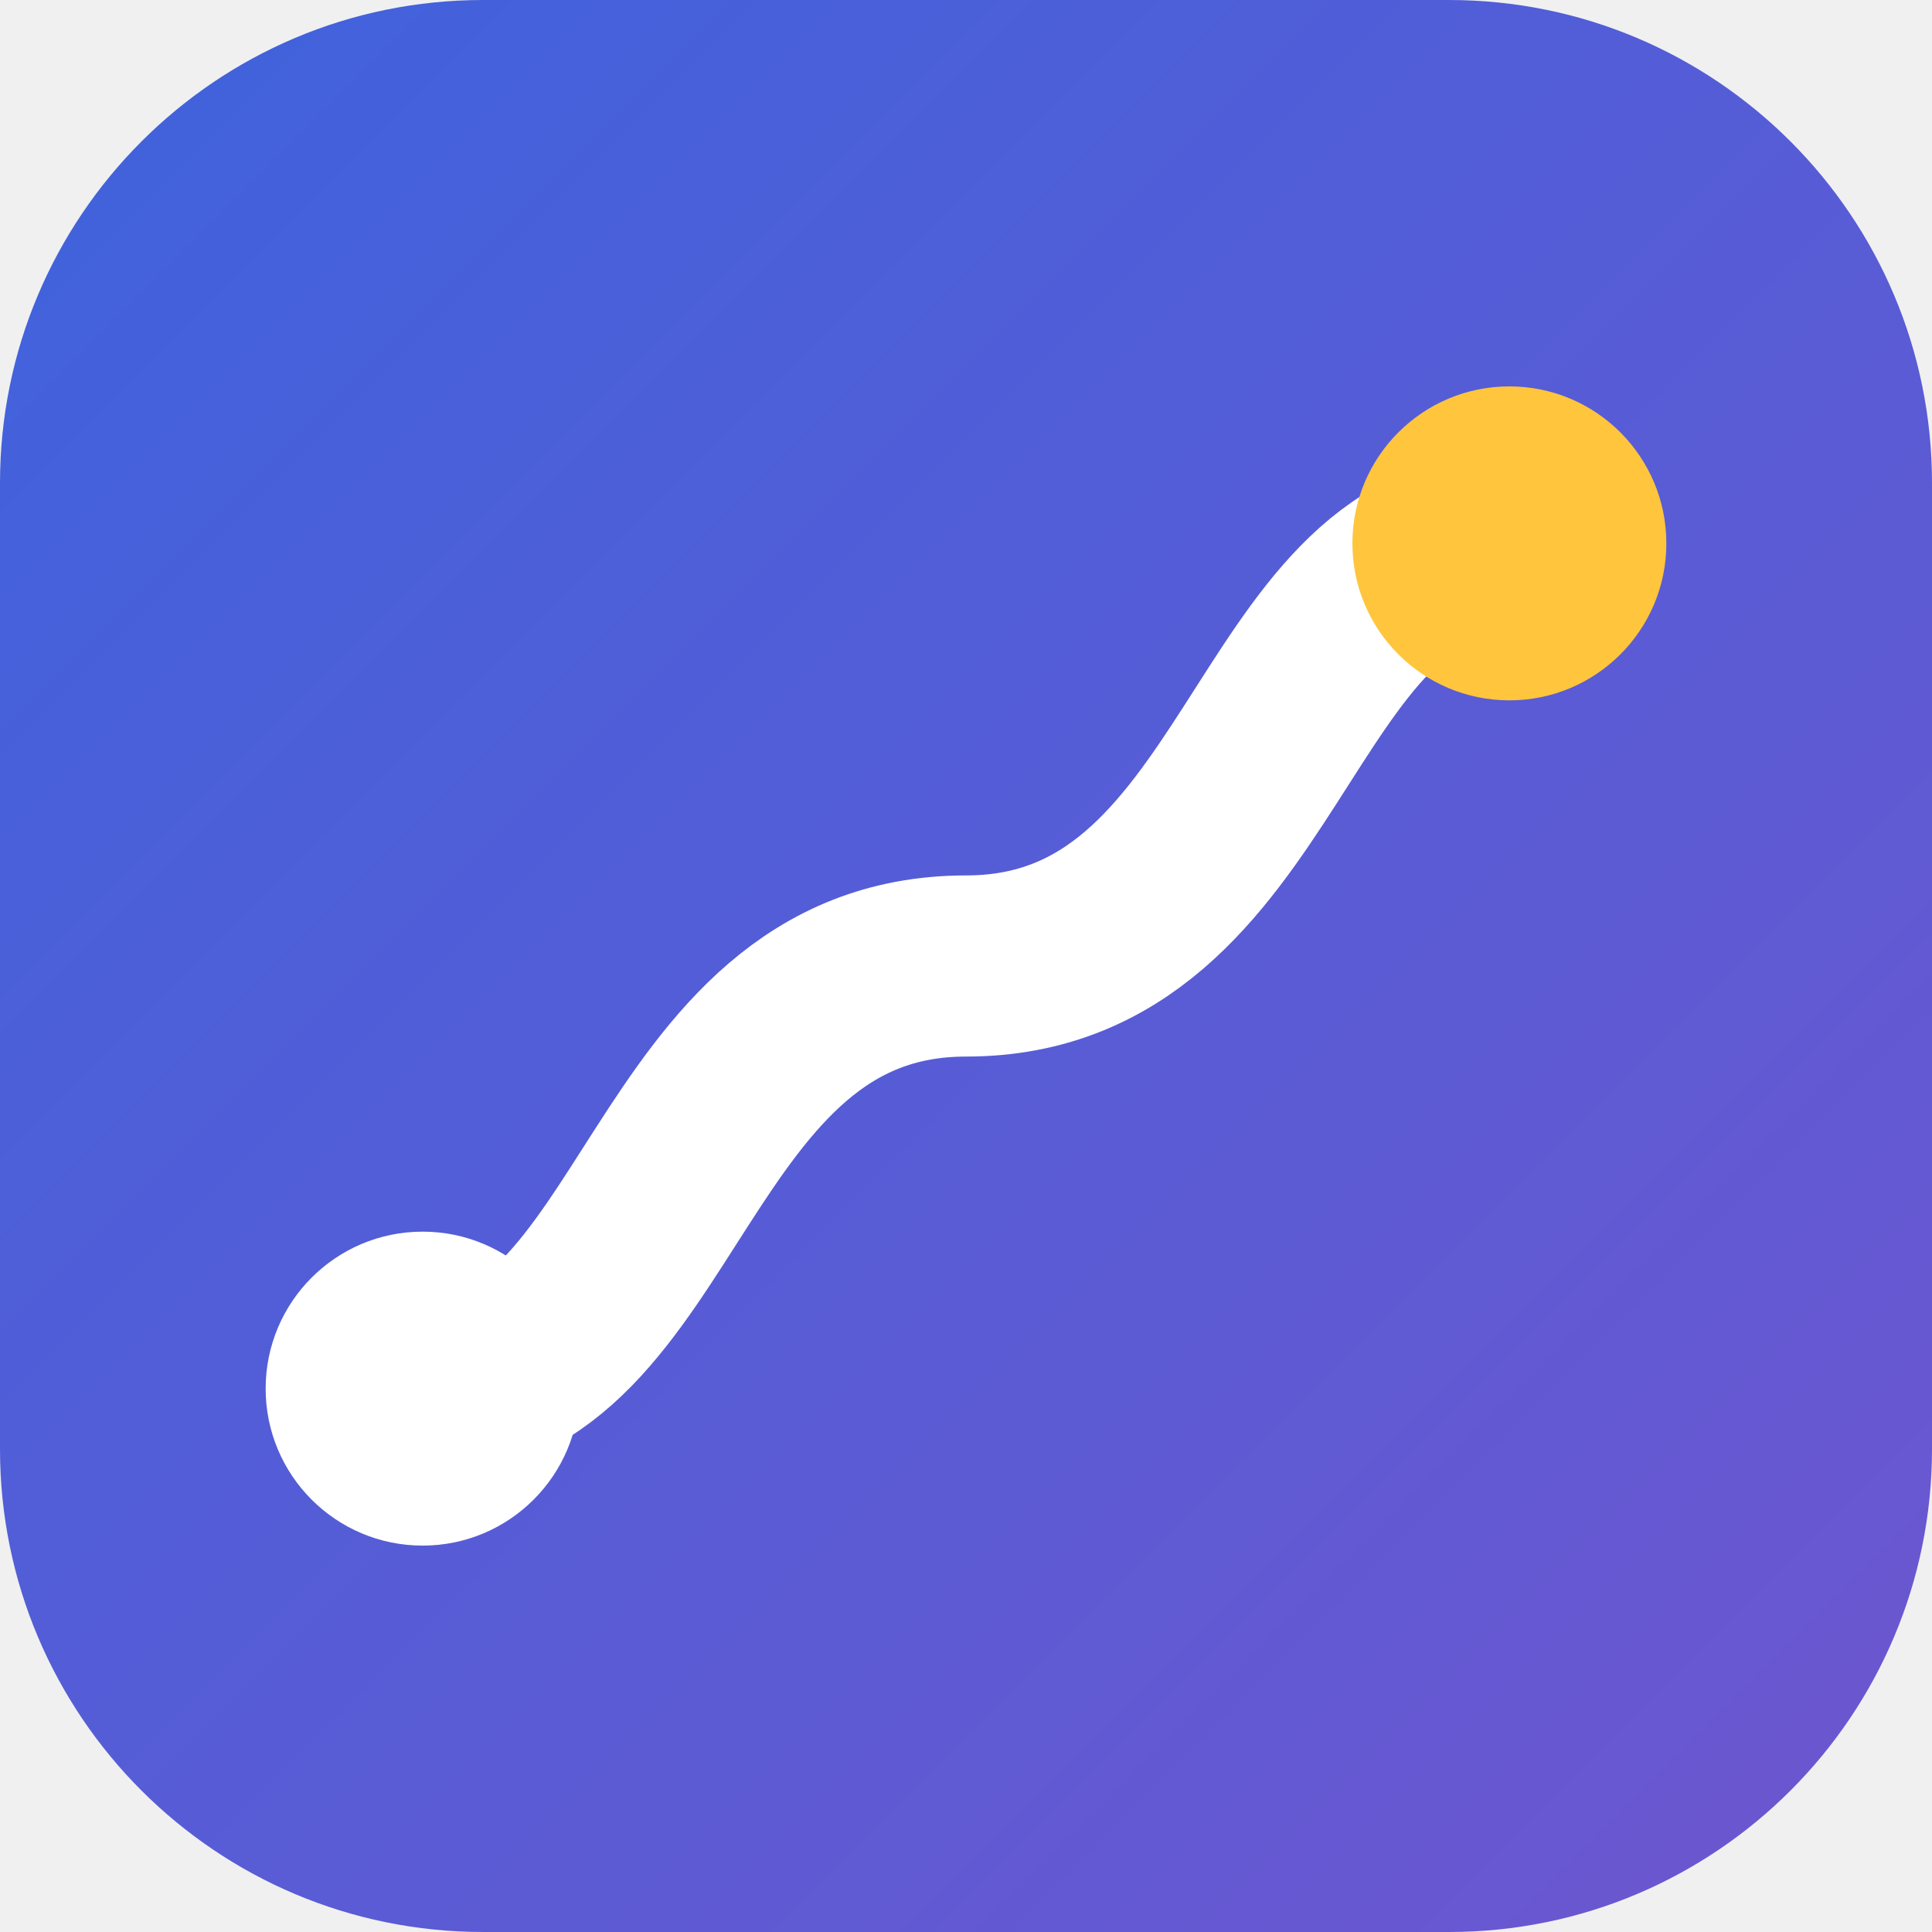
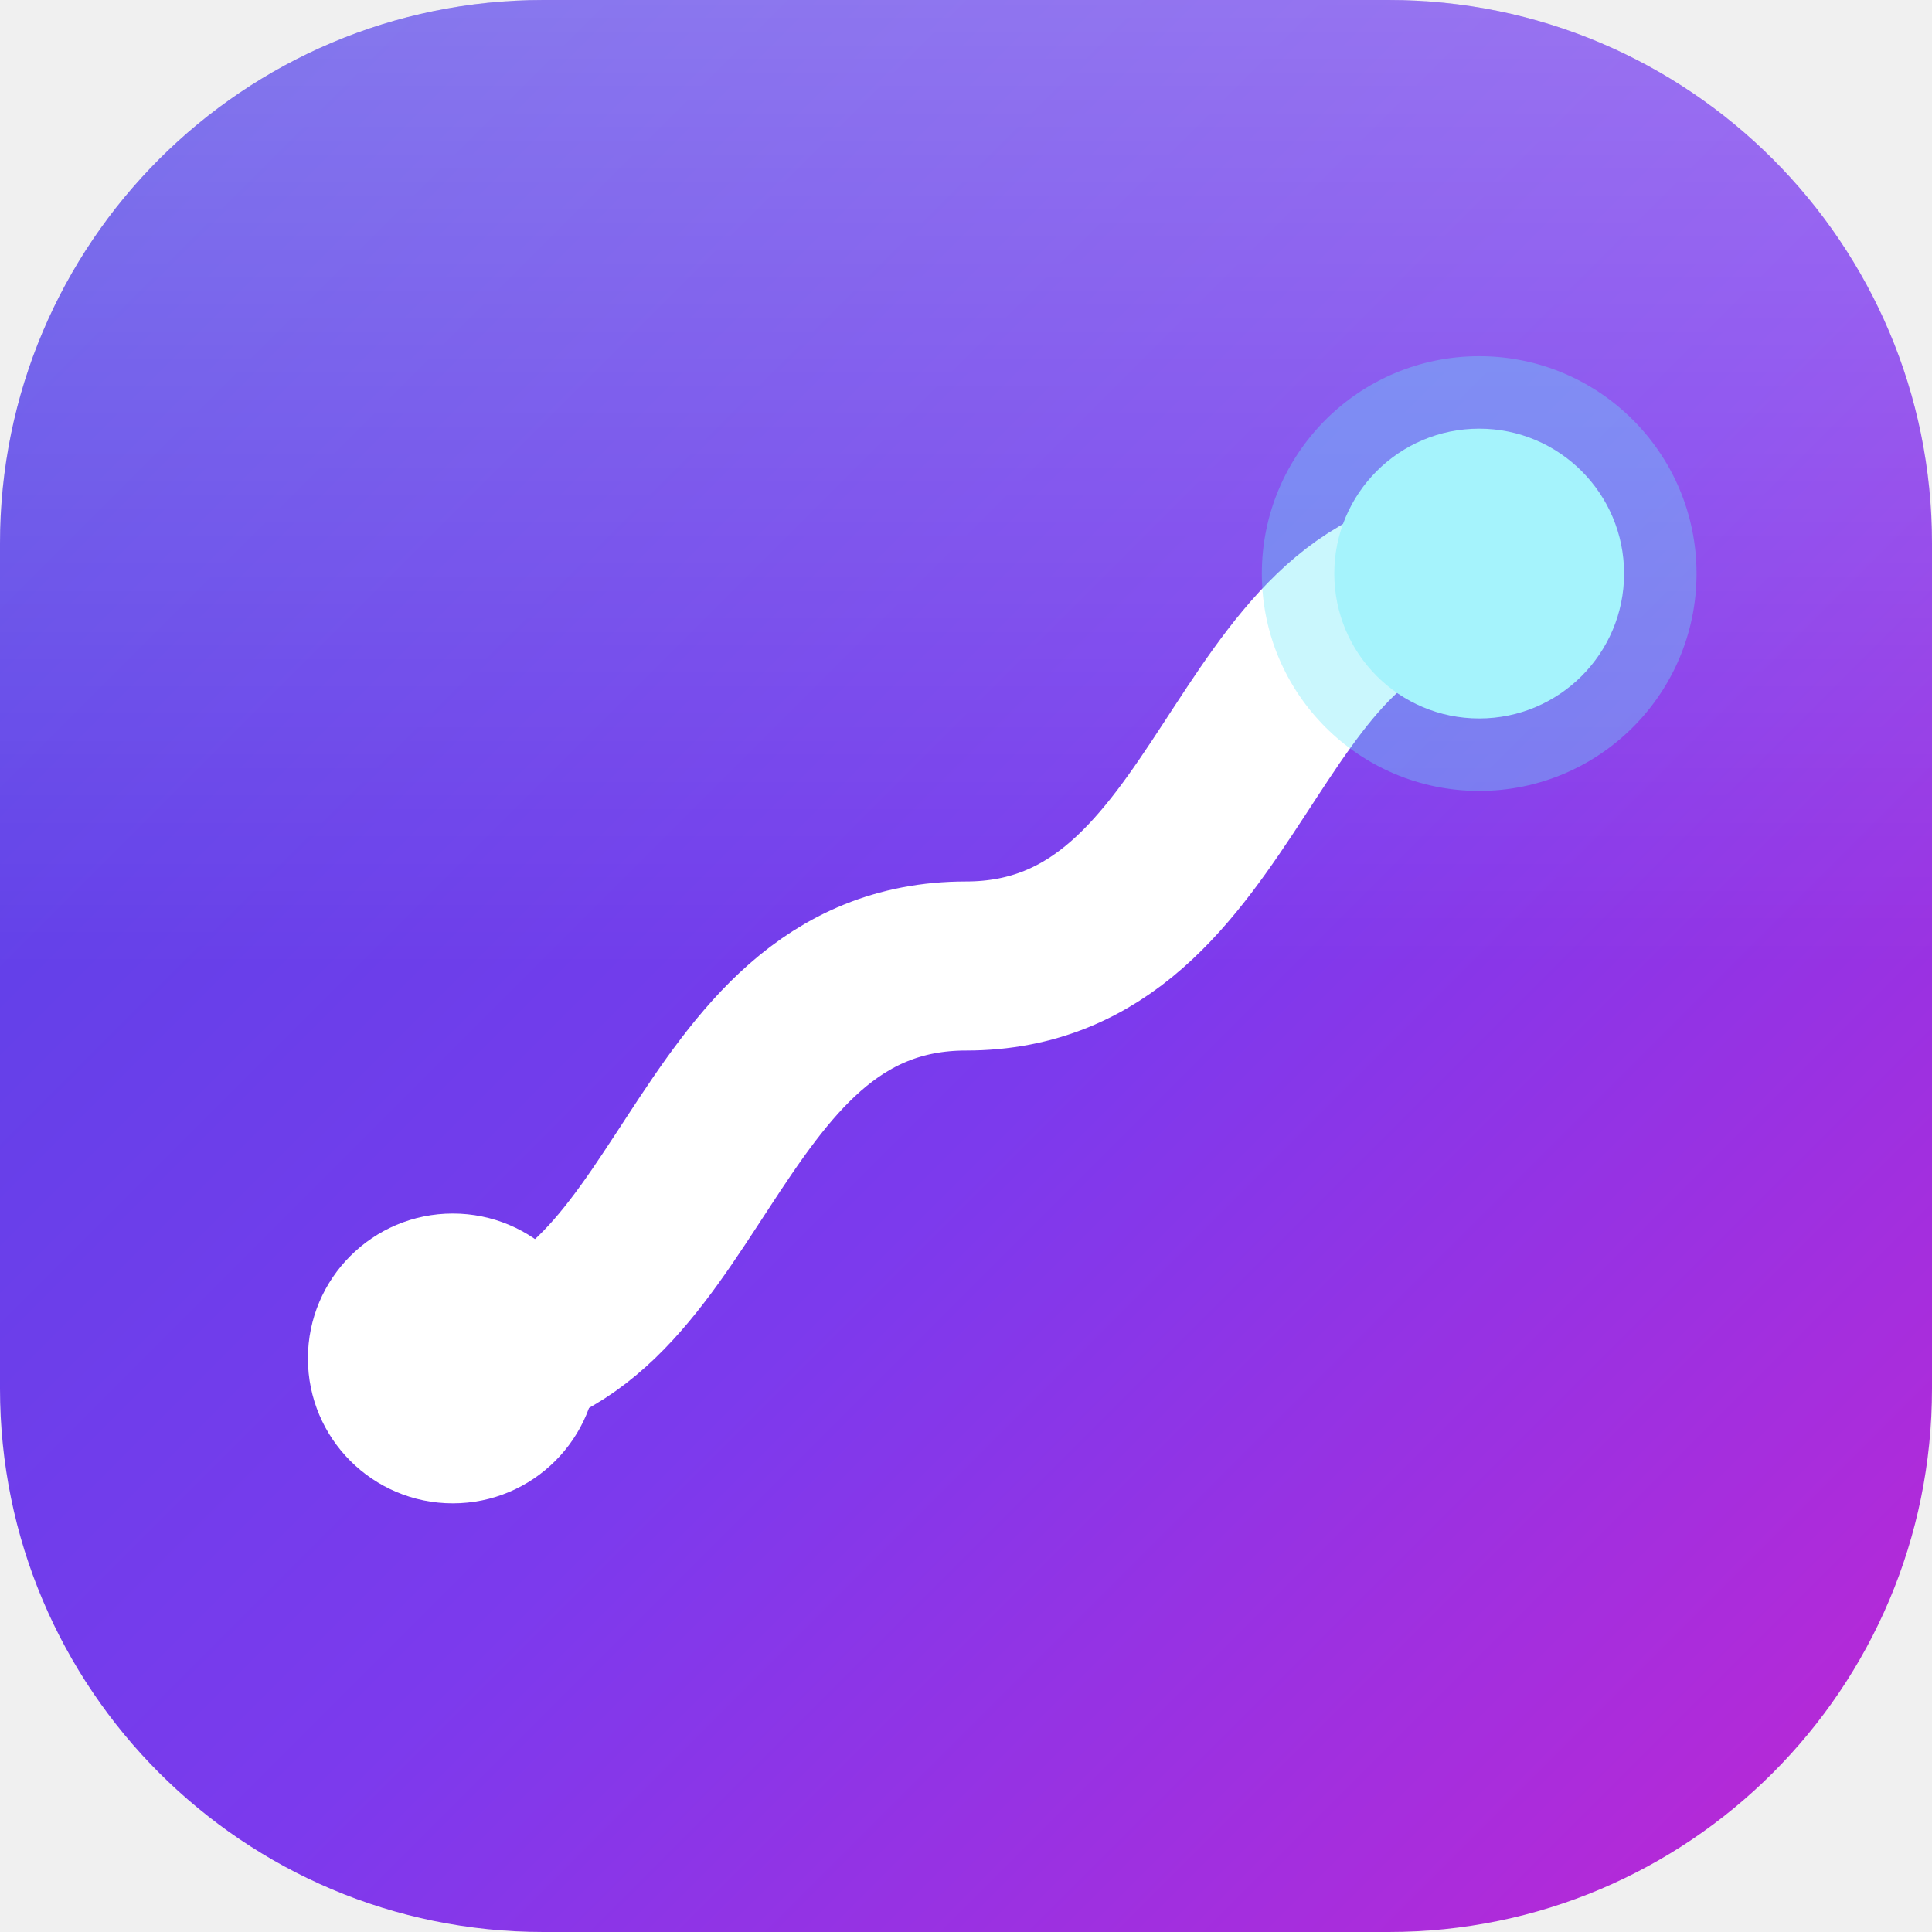
<svg xmlns="http://www.w3.org/2000/svg" viewBox="0 0 32 32">
  <defs>
    <linearGradient id="g" x1="0" y1="0" x2="1" y2="1">
-       <stop offset="0" stop-color="#3e63dd" />
-       <stop offset="1" stop-color="#6e56cf" />
+       <stop offset="0" stop-color="#4f46e5" />
+       <stop offset=".55" stop-color="#7c3aed" />
+       <stop offset="1" stop-color="#c026d3" />
+     </linearGradient>
+     <linearGradient id="s" x1="0" y1="0" x2="0" y2="1">
+       <stop offset="0" stop-color="#fff" stop-opacity=".28" />
+       <stop offset=".5" stop-color="#fff" stop-opacity="0" />
    </linearGradient>
  </defs>
-   <rect width="32" height="32" rx="8" fill="url(#g)" />
-   <path d="M7 23c4 0 4-7 9-7s5-7 9-7" fill="none" stroke="#fff" stroke-width="3" stroke-linecap="round" />
-   <circle cx="7" cy="23" r="2.6" fill="#fff" />
-   <circle cx="25" cy="9" r="2.6" fill="#ffc53d" />
+   <rect width="32" height="32" rx="9" fill="url(#g)" />
+   <rect width="32" height="32" rx="9" fill="url(#s)" />
+   <path d="M7.5 22.5c4 0 4-6.5 8.5-6.5s4.5-6.5 8.5-6.5" fill="none" stroke="#fff" stroke-width="2.8" stroke-linecap="round" />
+   <circle cx="7.5" cy="22.5" r="2.4" fill="#fff" />
+   <circle cx="24.5" cy="9.5" r="3.6" fill="#67e8f9" fill-opacity=".35" />
+   <circle cx="24.5" cy="9.5" r="2.4" fill="#a5f3fc" />
</svg>
